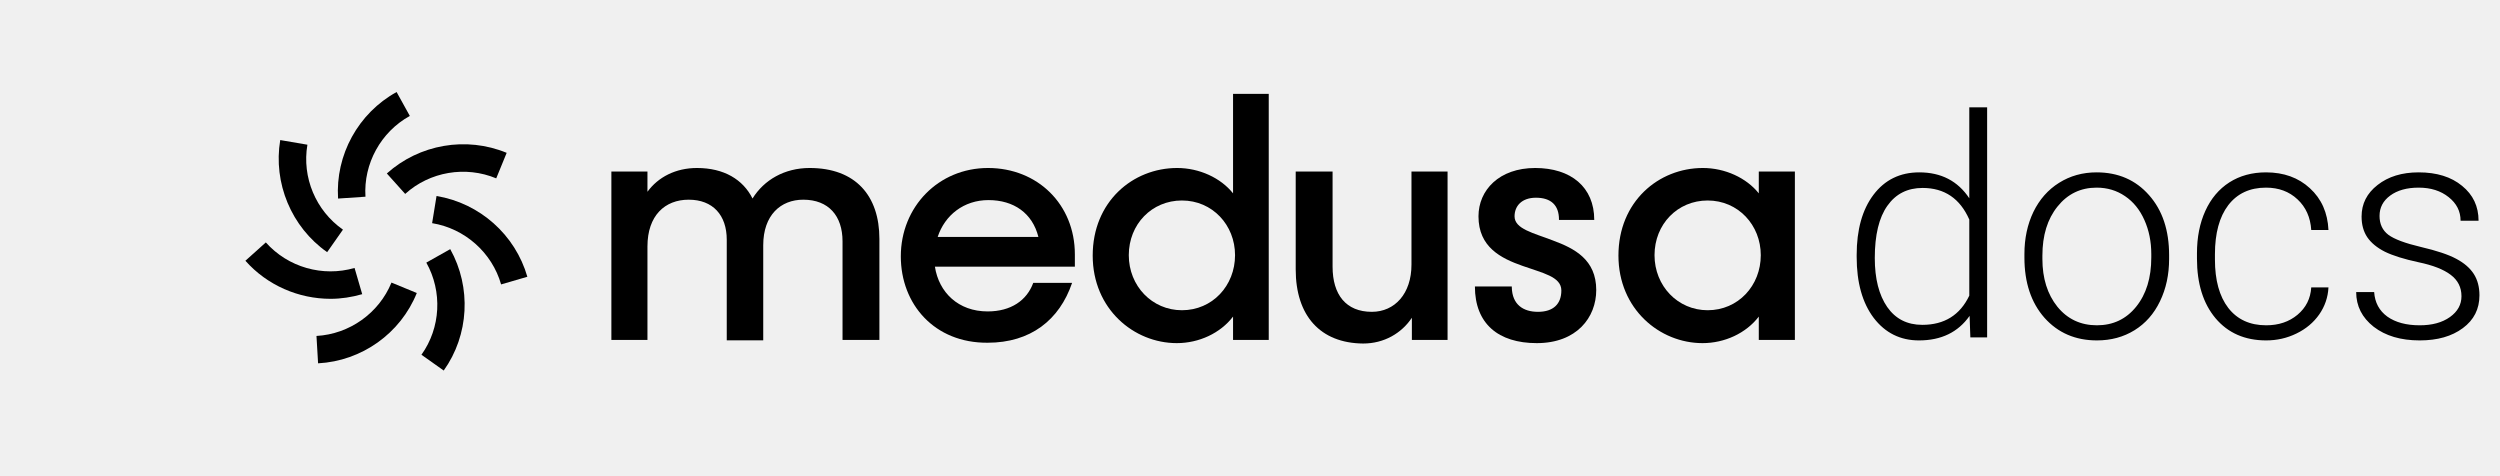
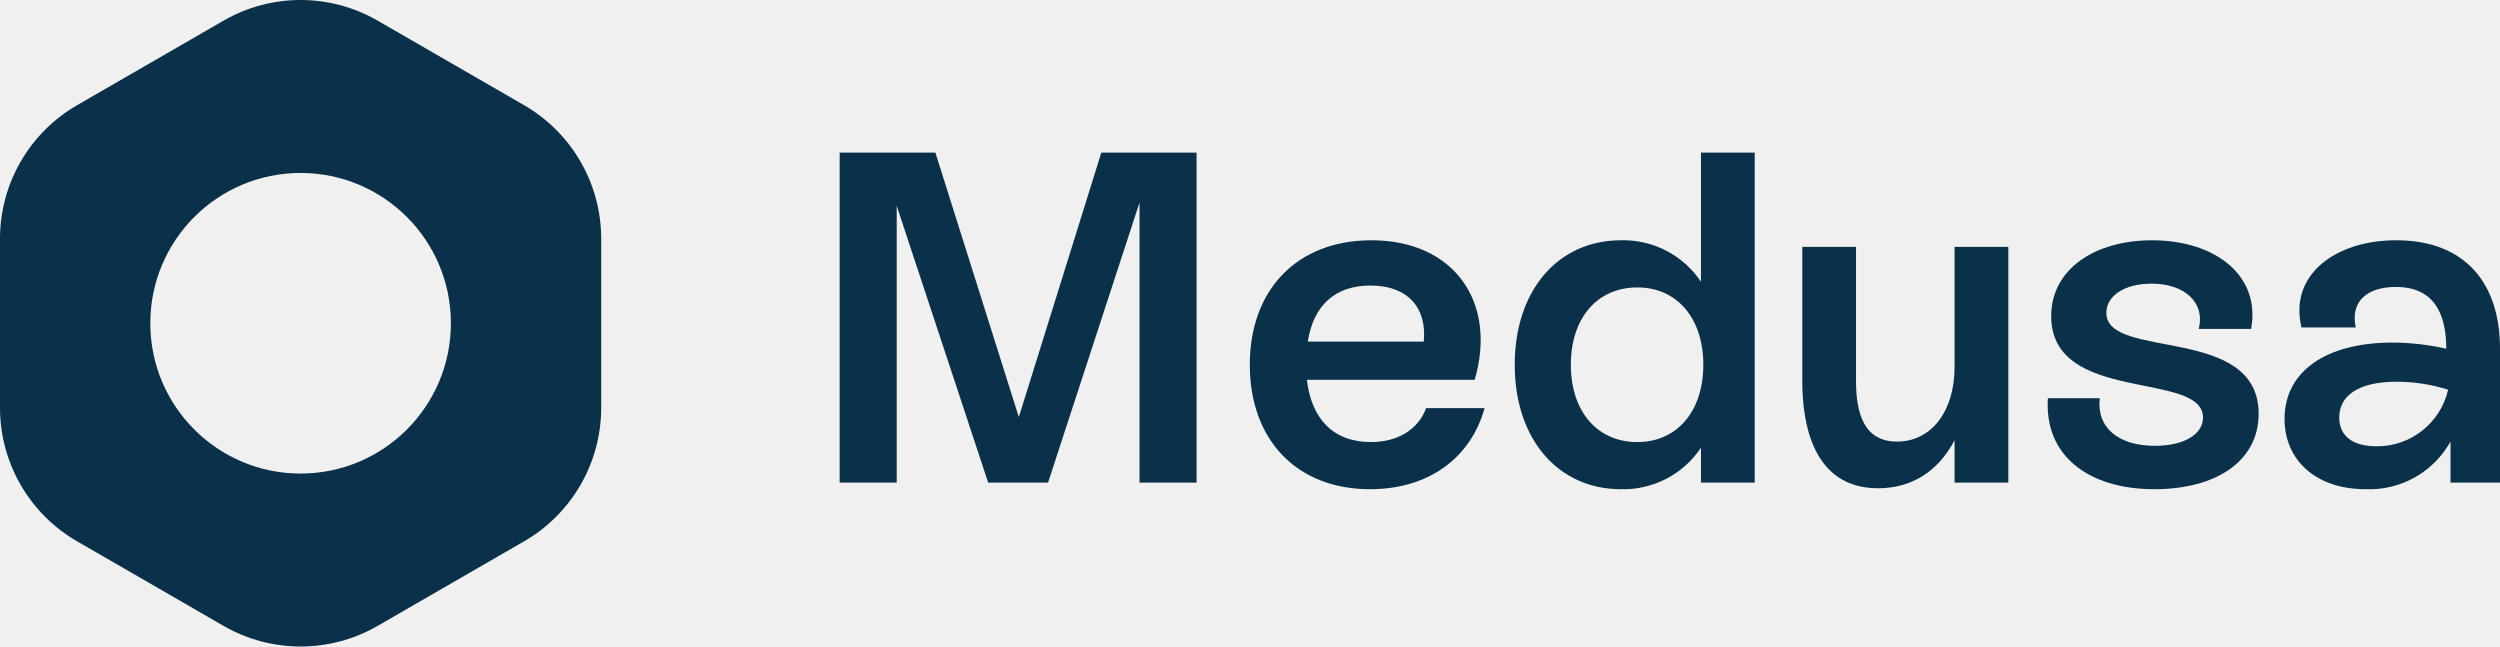
- <svg xmlns="http://www.w3.org/2000/svg" width="163" height="31" viewBox="0 0 163 31" fill="none">
-   <path d="M121.055 16.619C121.055 14.979 121.419 13.673 122.148 12.703C122.884 11.727 123.88 11.238 125.137 11.238C126.562 11.238 127.65 11.801 128.398 12.928V7H129.561V22H128.467L128.418 20.594C127.669 21.662 126.569 22.195 125.117 22.195C123.9 22.195 122.917 21.707 122.168 20.73C121.426 19.747 121.055 18.422 121.055 16.756V16.619ZM122.236 16.824C122.236 18.172 122.507 19.236 123.047 20.018C123.587 20.792 124.349 21.18 125.332 21.18C126.771 21.18 127.793 20.545 128.398 19.275V14.315C127.793 12.941 126.777 12.254 125.352 12.254C124.368 12.254 123.604 12.641 123.057 13.416C122.51 14.184 122.236 15.32 122.236 16.824ZM131.992 16.561C131.992 15.545 132.188 14.63 132.578 13.816C132.975 13.003 133.532 12.371 134.248 11.922C134.971 11.466 135.788 11.238 136.699 11.238C138.105 11.238 139.245 11.733 140.117 12.723C140.99 13.706 141.426 15.011 141.426 16.639V16.883C141.426 17.905 141.227 18.826 140.83 19.646C140.439 20.46 139.886 21.088 139.17 21.531C138.454 21.974 137.637 22.195 136.719 22.195C135.319 22.195 134.18 21.704 133.301 20.721C132.428 19.731 131.992 18.422 131.992 16.795V16.561ZM133.164 16.883C133.164 18.146 133.49 19.184 134.141 19.998C134.798 20.805 135.658 21.209 136.719 21.209C137.773 21.209 138.626 20.805 139.277 19.998C139.935 19.184 140.264 18.113 140.264 16.785V16.561C140.264 15.753 140.114 15.014 139.814 14.344C139.515 13.673 139.095 13.156 138.555 12.791C138.014 12.42 137.396 12.234 136.699 12.234C135.658 12.234 134.808 12.645 134.15 13.465C133.493 14.279 133.164 15.346 133.164 16.668V16.883ZM147.754 21.209C148.568 21.209 149.248 20.981 149.795 20.525C150.348 20.063 150.648 19.467 150.693 18.738H151.816C151.784 19.383 151.582 19.972 151.211 20.506C150.84 21.033 150.345 21.447 149.727 21.746C149.115 22.046 148.457 22.195 147.754 22.195C146.367 22.195 145.267 21.713 144.453 20.75C143.646 19.787 143.242 18.491 143.242 16.863V16.512C143.242 15.47 143.424 14.549 143.789 13.748C144.154 12.947 144.674 12.329 145.352 11.893C146.035 11.456 146.833 11.238 147.744 11.238C148.903 11.238 149.857 11.583 150.605 12.273C151.361 12.963 151.764 13.872 151.816 14.998H150.693C150.641 14.171 150.342 13.504 149.795 12.996C149.255 12.488 148.571 12.234 147.744 12.234C146.689 12.234 145.869 12.615 145.283 13.377C144.704 14.139 144.414 15.206 144.414 16.58V16.922C144.414 18.27 144.704 19.321 145.283 20.076C145.869 20.831 146.693 21.209 147.754 21.209ZM160.488 19.314C160.488 18.735 160.254 18.27 159.785 17.918C159.323 17.566 158.623 17.293 157.686 17.098C156.748 16.896 156.019 16.668 155.498 16.414C154.984 16.154 154.6 15.838 154.346 15.467C154.098 15.096 153.975 14.646 153.975 14.119C153.975 13.286 154.323 12.599 155.02 12.059C155.716 11.512 156.608 11.238 157.695 11.238C158.874 11.238 159.818 11.531 160.527 12.117C161.243 12.697 161.602 13.455 161.602 14.393H160.43C160.43 13.774 160.169 13.26 159.648 12.85C159.134 12.44 158.483 12.234 157.695 12.234C156.927 12.234 156.309 12.407 155.84 12.752C155.378 13.091 155.146 13.533 155.146 14.08C155.146 14.607 155.339 15.018 155.723 15.31C156.113 15.597 156.82 15.861 157.842 16.102C158.87 16.342 159.639 16.6 160.146 16.873C160.661 17.146 161.042 17.475 161.289 17.859C161.536 18.244 161.66 18.709 161.66 19.256C161.66 20.148 161.299 20.861 160.576 21.395C159.86 21.928 158.923 22.195 157.764 22.195C156.533 22.195 155.534 21.899 154.766 21.307C154.004 20.708 153.623 19.953 153.623 19.041H154.795C154.84 19.725 155.127 20.259 155.654 20.643C156.188 21.02 156.891 21.209 157.764 21.209C158.577 21.209 159.235 21.03 159.736 20.672C160.238 20.314 160.488 19.861 160.488 19.314Z" fill="black" />
-   <g clipPath="url(#clip0)">
-     <path d="M39.888 11.186H42.214V12.503C42.912 11.547 44.05 10.953 45.445 10.953C47.203 10.953 48.444 11.703 49.065 12.943C49.814 11.728 51.158 10.953 52.787 10.953C55.786 10.953 57.337 12.762 57.337 15.578V22.165H54.933V15.732C54.933 14.079 54.028 13.02 52.373 13.02C50.9 13.02 49.763 14.027 49.763 15.991V22.191H47.384V15.629C47.384 14.027 46.48 13.02 44.903 13.02C43.352 13.02 42.214 14.053 42.214 16.068V22.165H39.862V11.186H39.888Z" fill="black" />
-     <path d="M58.733 16.714C58.733 13.485 61.188 10.953 64.42 10.953C67.651 10.953 70.081 13.33 70.081 16.585V17.386H60.956C61.214 19.065 62.481 20.305 64.394 20.305C65.919 20.305 66.953 19.582 67.367 18.445H69.9C69.073 20.873 67.186 22.346 64.394 22.346C60.93 22.372 58.733 19.84 58.733 16.714ZM61.137 15.448H67.703C67.315 13.898 66.1 13.046 64.446 13.046C62.843 13.046 61.602 14.027 61.137 15.448Z" fill="black" />
-     <path d="M71.244 16.663C71.244 13.149 73.855 10.953 76.751 10.953C78.198 10.953 79.594 11.599 80.395 12.607V6.122H82.722V22.165H80.395V20.641C79.568 21.726 78.172 22.372 76.725 22.372C73.933 22.372 71.244 20.15 71.244 16.663ZM80.525 16.637C80.525 14.673 79.051 13.072 77.061 13.072C75.096 13.072 73.597 14.622 73.597 16.637C73.597 18.652 75.122 20.227 77.061 20.227C79.051 20.227 80.525 18.626 80.525 16.637Z" fill="black" />
-     <path d="M84.48 17.567V11.186H86.884V17.386C86.884 19.22 87.763 20.331 89.443 20.331C90.943 20.331 92.028 19.142 92.028 17.257V11.186H94.381V22.165H92.054V20.718C91.382 21.726 90.245 22.398 88.874 22.398C86.083 22.372 84.48 20.589 84.48 17.567Z" fill="black" />
-     <path d="M96.164 18.677H98.569V18.729C98.594 19.866 99.318 20.331 100.275 20.331C101.283 20.331 101.8 19.814 101.8 18.936C101.8 18.032 100.559 17.799 99.266 17.334C97.871 16.843 96.397 16.12 96.397 14.105C96.397 12.4 97.741 10.953 100.094 10.953C102.42 10.953 103.945 12.193 103.945 14.338H101.645V14.312C101.645 13.382 101.128 12.891 100.145 12.891C99.215 12.891 98.749 13.433 98.749 14.105C98.749 14.932 99.99 15.19 101.257 15.681C102.653 16.198 104.075 16.921 104.075 18.91C104.075 20.692 102.808 22.372 100.197 22.372C97.69 22.372 96.164 21.106 96.164 18.677Z" fill="black" />
-     <path d="M105.522 16.663C105.522 13.149 108.133 10.953 111.028 10.953C112.476 10.953 113.872 11.599 114.673 12.607V11.186H117.026V22.165H114.673V20.641C113.846 21.726 112.45 22.372 111.003 22.372C108.211 22.372 105.522 20.15 105.522 16.663ZM114.803 16.637C114.803 14.673 113.329 13.072 111.339 13.072C109.374 13.072 107.875 14.622 107.875 16.637C107.875 18.652 109.4 20.227 111.339 20.227C113.329 20.227 114.803 18.626 114.803 16.637Z" fill="black" />
-     <path d="M22.042 12.946C21.86 10.101 23.359 7.377 25.858 6L26.721 7.559C24.828 8.603 23.692 10.676 23.828 12.825L22.042 12.946Z" fill="black" />
-     <path d="M21.33 16.441C18.998 14.807 17.802 11.932 18.271 9.132L20.043 9.435C19.68 11.569 20.588 13.732 22.36 14.973L21.33 16.441Z" fill="black" />
-     <path d="M21.557 19.483C19.468 19.483 17.423 18.605 16 17.001L17.332 15.806C18.771 17.425 21.042 18.075 23.117 17.47L23.616 19.18C22.935 19.377 22.239 19.483 21.557 19.483Z" fill="black" />
-     <path d="M20.739 23.689L20.634 21.904C22.784 21.783 24.707 20.421 25.524 18.424L27.175 19.104C26.115 21.737 23.586 23.538 20.739 23.689Z" fill="black" />
-     <path d="M28.931 24.159L27.478 23.13C28.735 21.374 28.856 19.014 27.796 17.122L29.355 16.244C30.748 18.741 30.582 21.843 28.931 24.159Z" fill="black" />
-     <path d="M32.672 18.544C32.081 16.471 30.309 14.898 28.174 14.55L28.462 12.779C31.279 13.248 33.595 15.306 34.383 18.045L32.672 18.544Z" fill="black" />
-     <path d="M26.418 12.643L25.222 11.311C27.341 9.405 30.4 8.875 33.035 9.965L32.354 11.629C30.355 10.797 28.023 11.19 26.418 12.643Z" fill="black" />
+ <svg xmlns="http://www.w3.org/2000/svg" viewBox="0 0 371.223 96">
+   <g id="black-rgb">
+     <path id="logoMark" d="M77.827,15.623,56.08,3.066a22.888,22.888,0,0,0-22.888,0L11.444,15.623A22.888,22.888,0,0,0,0,35.444V60.556A22.888,22.888,0,0,0,11.444,80.377L33.192,92.934a22.888,22.888,0,0,0,22.888,0L77.827,80.377A22.888,22.888,0,0,0,89.271,60.556V35.444A22.888,22.888,0,0,0,77.827,15.623ZM44.636,70.318A22.318,22.318,0,1,1,66.953,48,22.318,22.318,0,0,1,44.636,70.318Z" style="fill: #0a3149" />
+     <g id="type">
+       <path id="type_CompoundPathItem_" data-name="type &lt;CompoundPathItem&gt;" d="M163.536,22.657h14.142V71.662H169.206V30.078L155.625,71.662h-8.891l-13.581-41.095V71.662h-8.471V22.657h14.211l12.391,39.273Z" style="fill: #0a3149" />
+       <path id="type_CompoundPathItem_2" data-name="type &lt;CompoundPathItem&gt;" d="M220.445,60.6c-2.03,7.352-8.261,12.042-17.012,12.042-10.921,0-17.852-7.351-17.852-18.482s7.001-18.481,18.062-18.481c12.321,0,18.691,9.24,15.332,20.722H194.052c.701,5.811,3.921,9.241,9.521,9.241,3.92,0,7.001-1.82,8.191-5.041Zm-26.253-9.871H211.414c.49-5.04-2.38-8.33-7.911-8.33C198.253,42.399,195.032,45.34,194.192,50.729Z" style="fill: #0a3149" />
+       <path id="type_CompoundPathItem_3" data-name="type &lt;CompoundPathItem&gt;" d="M252.574,22.657h7.981V71.662h-7.981V66.481a13.849,13.849,0,0,1-11.901,6.161c-9.24,0-15.752-7.351-15.752-18.482,0-11.06,6.441-18.481,15.752-18.481a13.85,13.85,0,0,1,11.901,6.16Zm.351,31.503c0-6.931-3.921-11.481-9.802-11.481-5.95,0-9.87,4.551-9.87,11.481s3.92,11.482,9.87,11.482C249.004,65.641,252.925,61.091,252.925,54.16Z" style="fill: #0a3149" />
+       <path id="type_CompoundPathItem_4" data-name="type &lt;CompoundPathItem&gt;" d="M290.233,36.658h7.981V71.662h-7.981V65.361c-2.451,4.69-6.441,7.141-11.342,7.141-9.73,0-11.271-9.661-11.271-15.892V36.658h7.98V56.541c0,4.62,1.051,9.03,6.092,9.03,5.18,0,8.541-4.62,8.541-11.06Z" style="fill: #0a3149" />
+       <path id="type_CompoundPathItem_5" data-name="type &lt;CompoundPathItem&gt;" d="M304.089,59.131H311.79c-.49,4.341,2.731,7.07,8.191,7.07,4.269,0,7.141-1.68,7.141-4.2,0-7.001-22.543-1.96-22.543-15.052,0-7,6.511-11.27,14.982-11.27,9.381,0,16.171,5.25,14.701,13.161h-7.771c.98-3.99-2.17-6.721-7-6.721-4.061,0-6.721,1.82-6.721,4.34,0,7.071,22.612,1.681,22.612,14.982,0,7.07-6.371,11.201-15.472,11.201C310.04,72.642,303.529,67.601,304.089,59.131Z" style="fill: #0a3149" />
+       <path id="type_CompoundPathItem_6" data-name="type &lt;CompoundPathItem&gt;" d="M371.223,51.78V71.662H363.872V65.571a13.786,13.786,0,0,1-12.601,7.071c-7.42,0-12.041-4.341-12.041-10.432,0-7.07,6.16-11.341,16.031-11.341a36.638,36.638,0,0,1,7.981.91c0-5.321-1.891-9.171-7.491-9.171-4.2,0-6.791,2.1-5.95,6.02H341.749c-1.89-7.77,4.971-12.951,14.072-12.951C366.042,35.679,371.223,42.049,371.223,51.78Zm-7.7,6.091a25.2,25.2,0,0,0-7.631-1.19c-5.741,0-8.541,2.101-8.541,5.32,0,2.801,2.1,4.27,5.53,4.27A10.834,10.834,0,0,0,363.522,57.871Z" style="fill: #0a3149" />
+     </g>
  </g>
-   <defs>
-     <clipPath id="clip0">
-       <rect width="117" height="31" fill="white" />
-     </clipPath>
-   </defs>
</svg>
